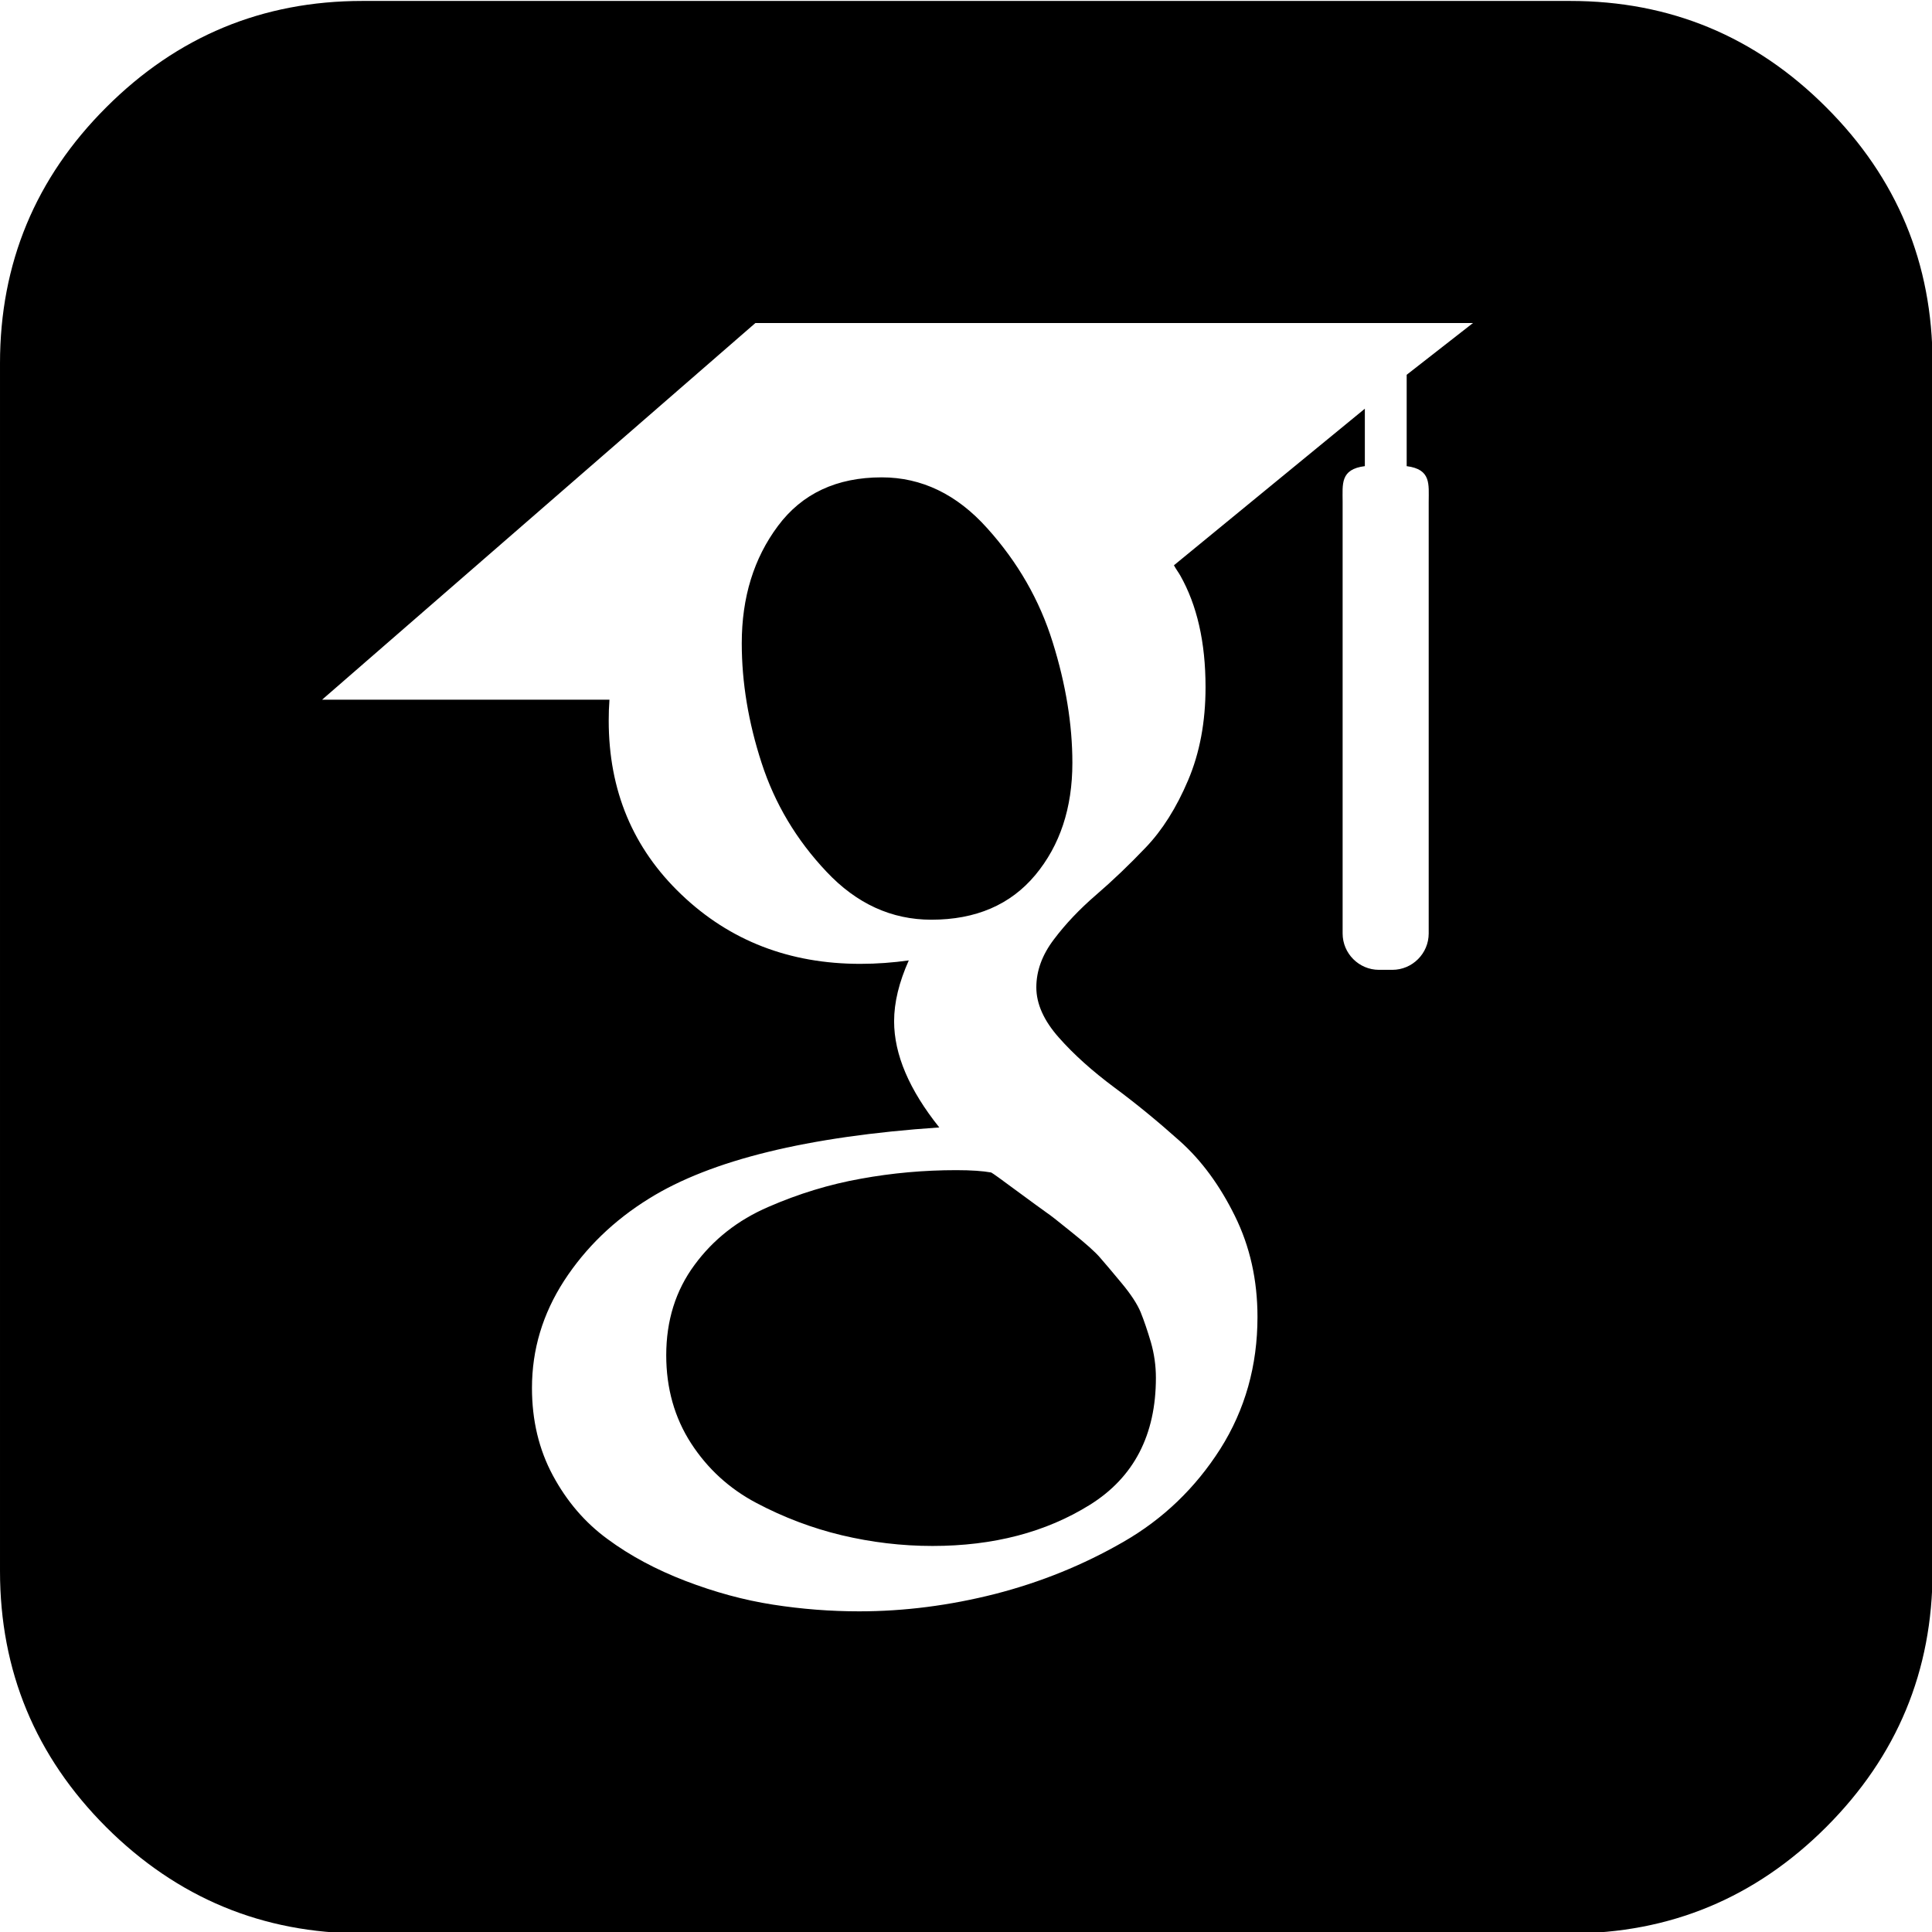
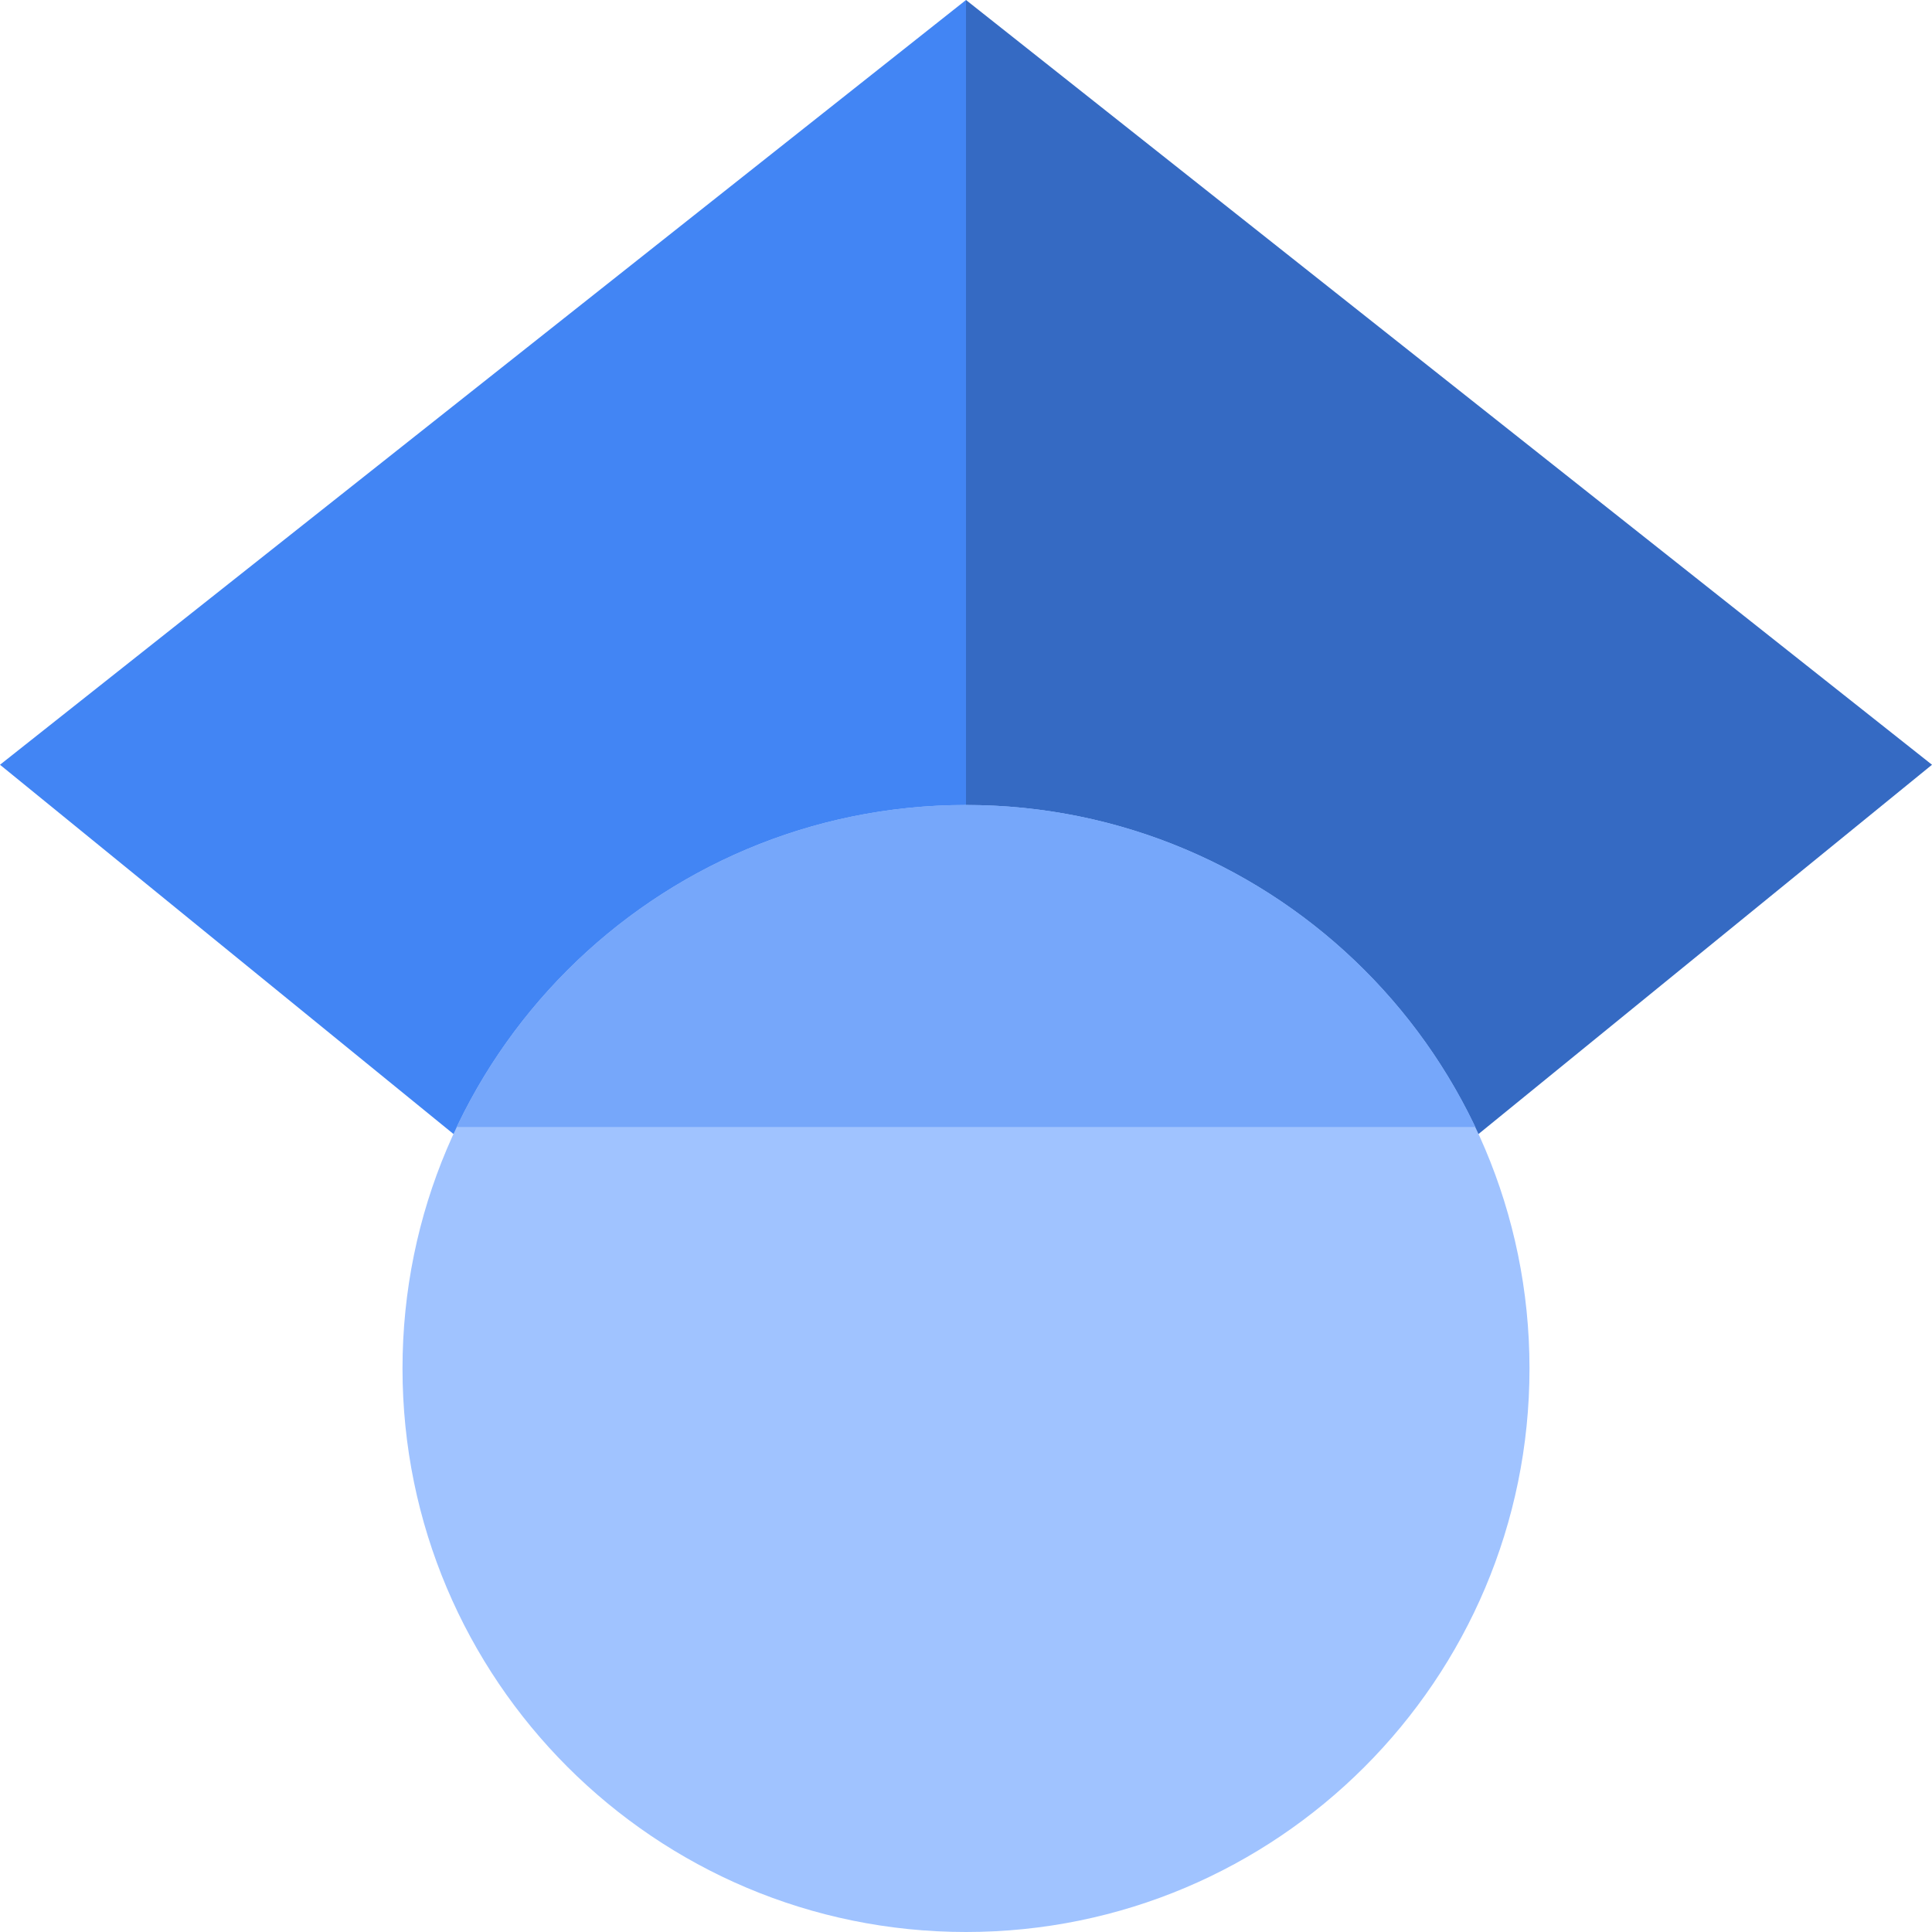
- <svg xmlns="http://www.w3.org/2000/svg" height="1755" width="1755" viewBox="0 0 1755 1755">
-   <path transform="translate(0 1610) scale(1 -1)" d="M896.76 1130.189c-27.618 30.838-59.618 46.19-95.802 46.19-40.952 0-72.382-14.738-94.288-44.15-21.906-29.322-32.864-64.848-32.864-106.584 0-35.548 5.998-71.738 18-108.64 11.958-36.886 31.524-69.814 58.954-98.838 27.334-29.096 59.144-43.616 95.284-43.616 40.288 0 71.76 13.502 94.332 40.492 22.476 26.954 33.756 60.98 33.756 101.962 0 34.904-5.954 71.454-17.906 109.664-11.894 38.262-31.752 72.784-59.466 103.52zM1658.858 1512.573c-64.358 64.424-141.86 96.57-232.572 96.57h-1097.142c-90.712 0-168.14-32.146-232.572-96.57-64.424-64.286-96.57-141.86-96.57-232.572v-1097.142c0-90.712 32.146-168.288 96.57-232.712 64.432-64.146 142-96.432 232.572-96.432h1097.142c90.712 0 168.214 32.286 232.572 96.57 64.432 64.432 96.644 141.86 96.644 232.572v1097.142c0 90.712-32.22 168.288-96.644 232.572zM1297.81 1154.159v-392.126c0-18.154-14.856-33.016-33.016-33.016h-12.156c-18.162 0-33.016 14.856-33.016 33.016v392.126c0 16.12-2.34 29.578 20.188 32.41v52.172l-173.43-142.24c2.004-3.716 3.906-6.092 5.712-9.208 15.242-26.976 23.004-60.526 23.004-101.53 0-31.43-5.238-59.662-15.858-84.598-10.57-24.928-23.428-45.29-38.43-60.972-15.002-15.74-30.048-30.128-45.092-43.074-15.046-12.976-27.904-26.506-38.436-40.55-10.614-14-15.894-28.474-15.894-43.476 0-15.024 6.854-30.288 20.524-45.67 13.62-15.426 30.376-30.376 50.19-45.144 19.85-14.666 39.658-30.946 59.472-48.662 19.858-17.694 36.52-40.456 50.14-68.096 13.722-27.744 20.568-58.288 20.568-91.86 0-44.288-11.294-84.282-33.806-119.882-22.58-35.446-51.998-63.73-88.144-84.472-36.242-20.882-75-36.6-116.334-47.214-41.42-10.518-82.52-15.806-123.568-15.806-25.908 0-52.048 1.996-78.336 6.1-26.382 4.096-52.81 11.33-79.426 21.526-26.668 10.262-50.286 22.864-70.758 37.998-20.524 14.98-37.046 34.312-49.716 57.856-12.668 23.552-18.958 50.022-18.958 79.426 0 34.882 9.714 67.24 29.192 97.404 19.478 29.944 45.282 54.952 77.378 74.76 55.998 34.838 143.858 56.364 263.432 64.498-27.334 34.172-41.048 66.334-41.048 96.432 0 17.122 4.476 35.474 13.334 55.288-14.284-1.996-28.994-3.124-44.002-3.124-64.234 0-118.476 20.882-162.524 62.932-44.046 41.976-66.048 94.522-66.048 158.048 0 6.642 0.19 12.492 0.672 18.974h-261.046l393.618 342.17h651.856l-60.24-47.024v-82.996c22.368-2.874 20.004-16.318 20.004-32.394zM900.382 544.929c-7.52 1.36-18.088 2.122-31.708 2.122-29.382 0-58.288-2.596-86.666-7.782-28.38-5.046-56.378-13.568-83.998-25.592-27.722-11.952-50.096-29.528-67.146-52.766-17.144-23.208-25.666-50.542-25.666-81.994 0-29.974 7.52-56.714 22.572-80.004 15.002-23.142 34.808-41.26 59.428-54.236 24.62-12.998 50.432-22.814 77.378-29.264 26.998-6.408 54.476-9.736 82.476-9.736 55.376 0 103.050 12.47 143.046 37.406 39.906 24.928 59.904 63.422 59.904 115.382 0 10.928-1.522 21.686-4.528 32.19-3.138 10.62-6.24 19.712-9.282 27.26-3.050 7.41-8.858 16.332-17.43 26.616-8.522 10.314-15.046 17.934-19.434 23.004-4.476 5.238-12.852 12.712-25.19 22.594-12.236 9.926-20.048 16.114-23.522 18.402-3.43 2.406-12.332 8.908-26.668 19.456-14.328 10.634-22.184 16.274-23.566 16.94z" />
+ <svg xmlns="http://www.w3.org/2000/svg" height="2500" width="2500" viewBox="0 0 512 512">
+   <g fill="none" fill-rule="evenodd">
+     <path d="M256 411.12L0 202.667 256 0z" fill="#4285f4" />
+     <path d="M256 411.12l256-208.453L256 0z" fill="#356ac3" />
+     <circle cx="256" cy="362.667" fill="#a0c3ff" r="149.333" />
+     <path d="M121.037 298.667c23.968-50.453 75.392-85.334 134.963-85.334s110.995 34.881 134.963 85.334H121.037z" fill="#76a7fa" />
+   </g>
</svg>
